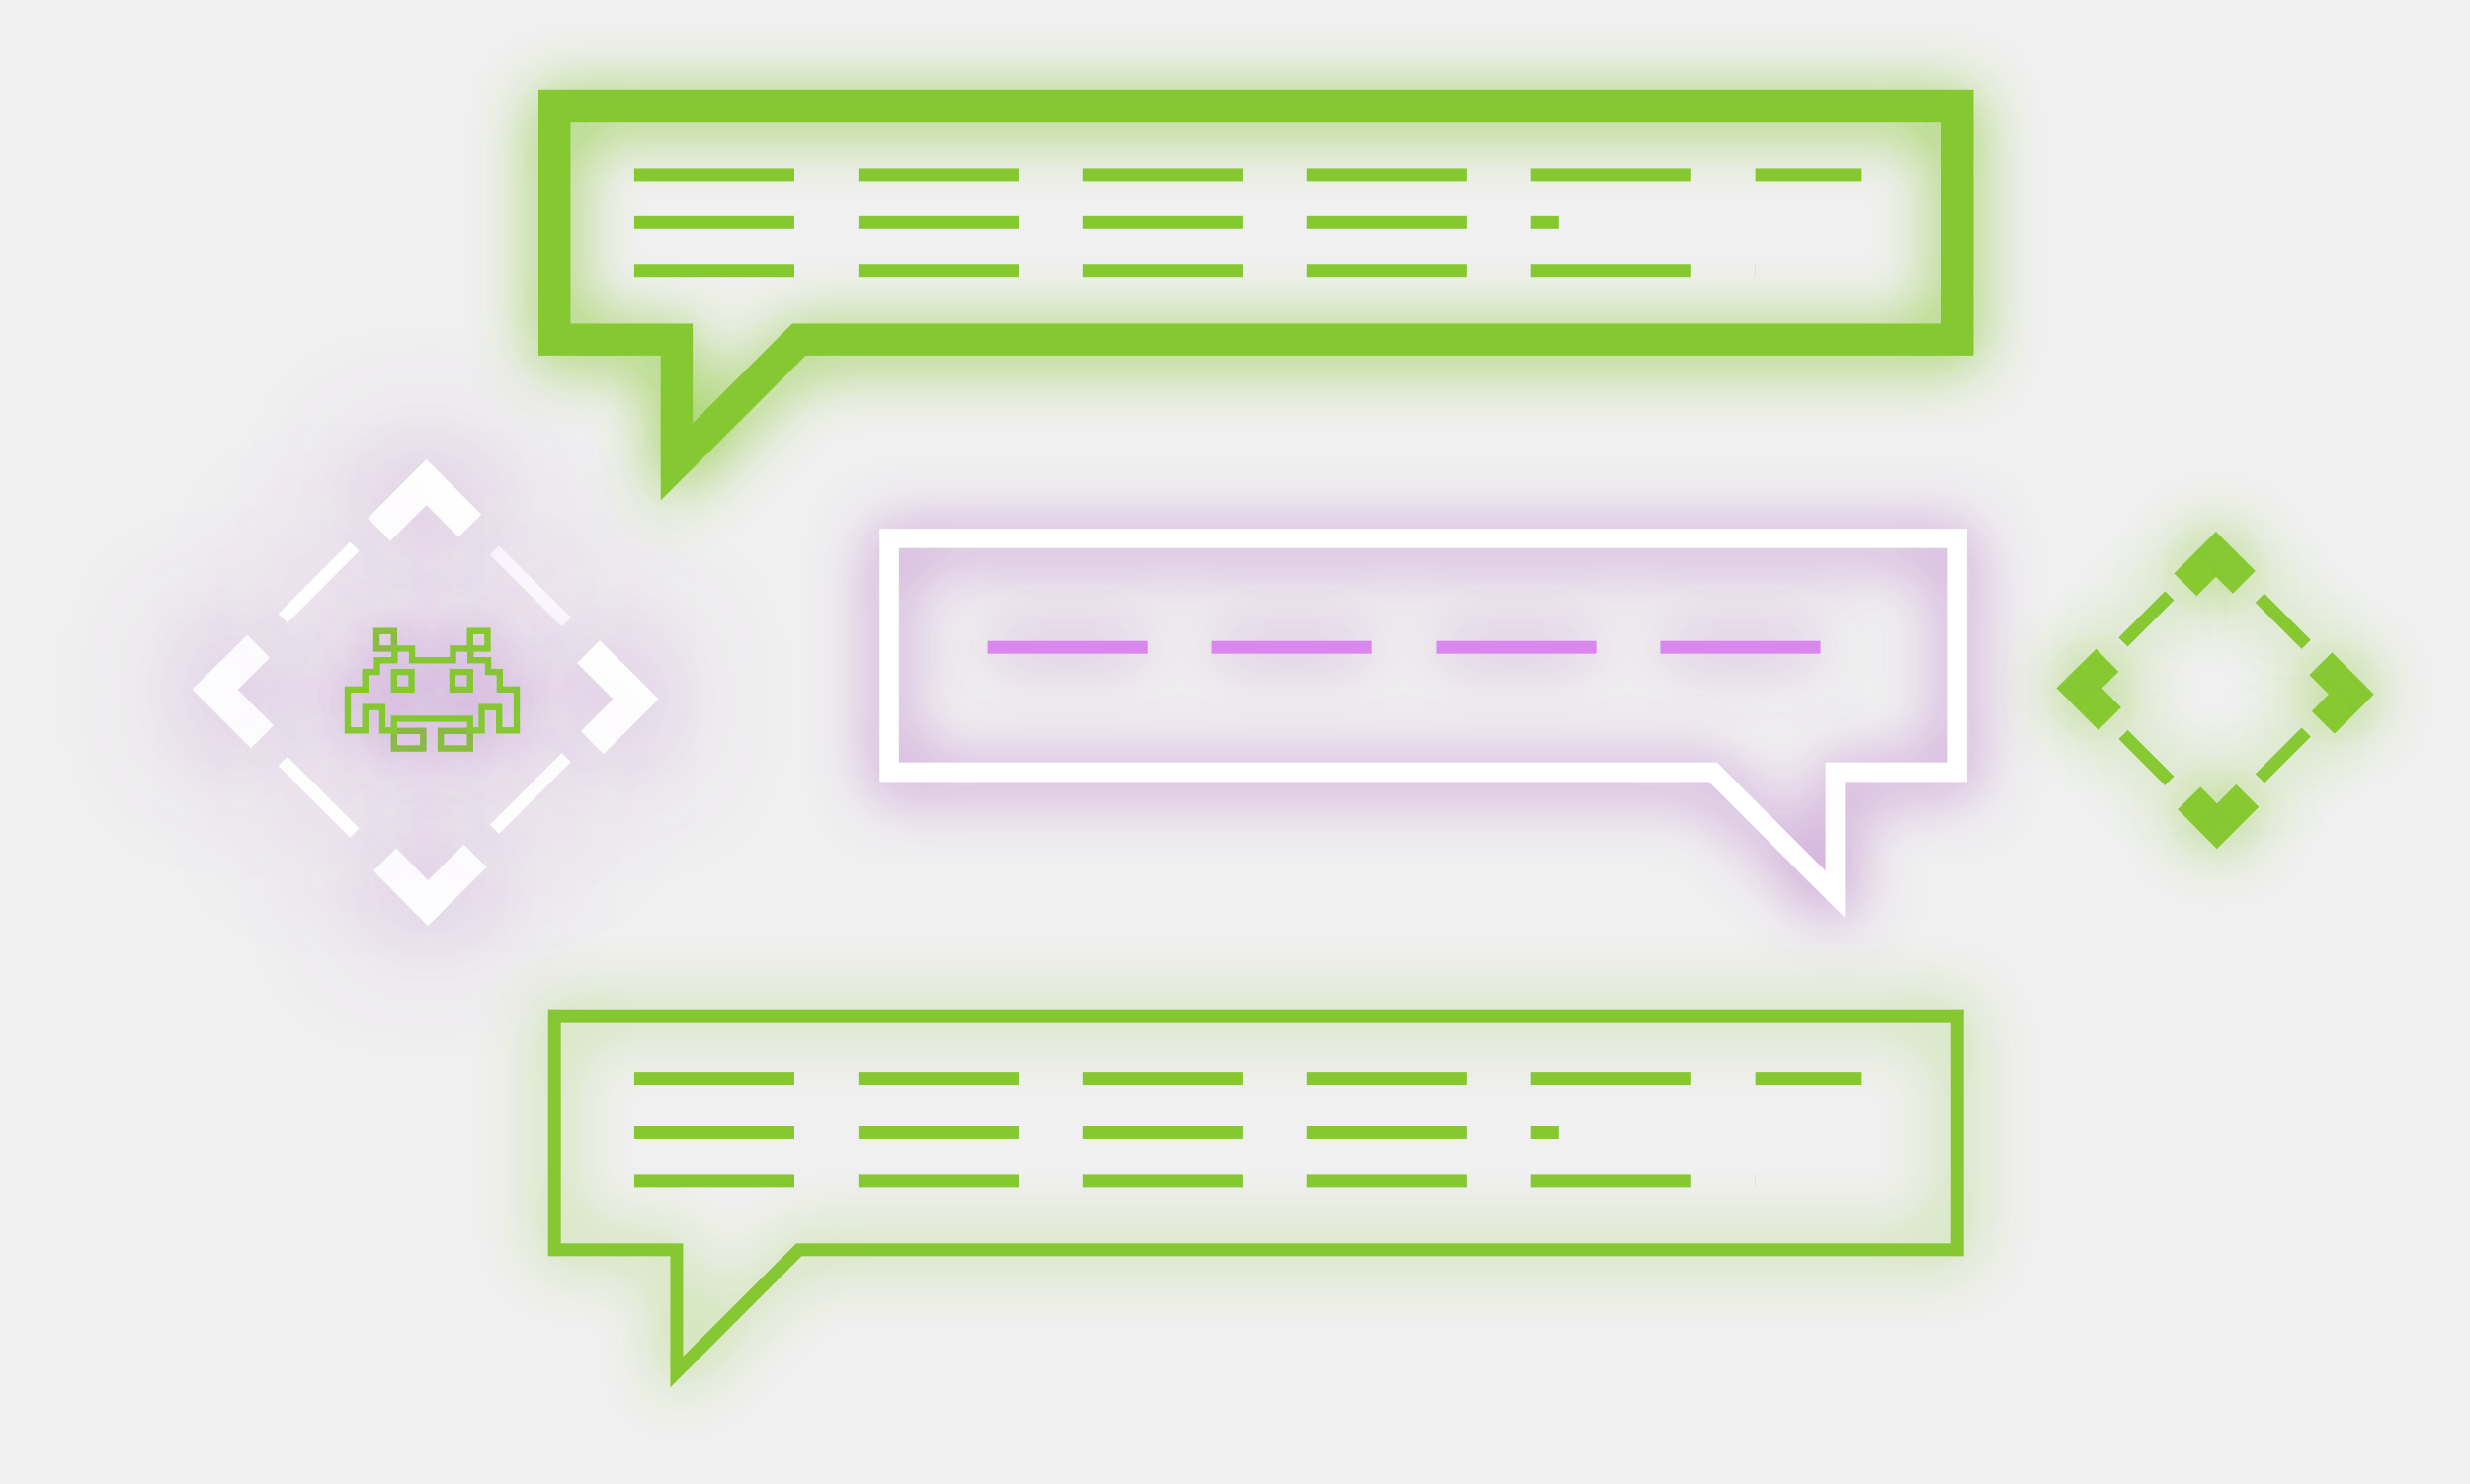
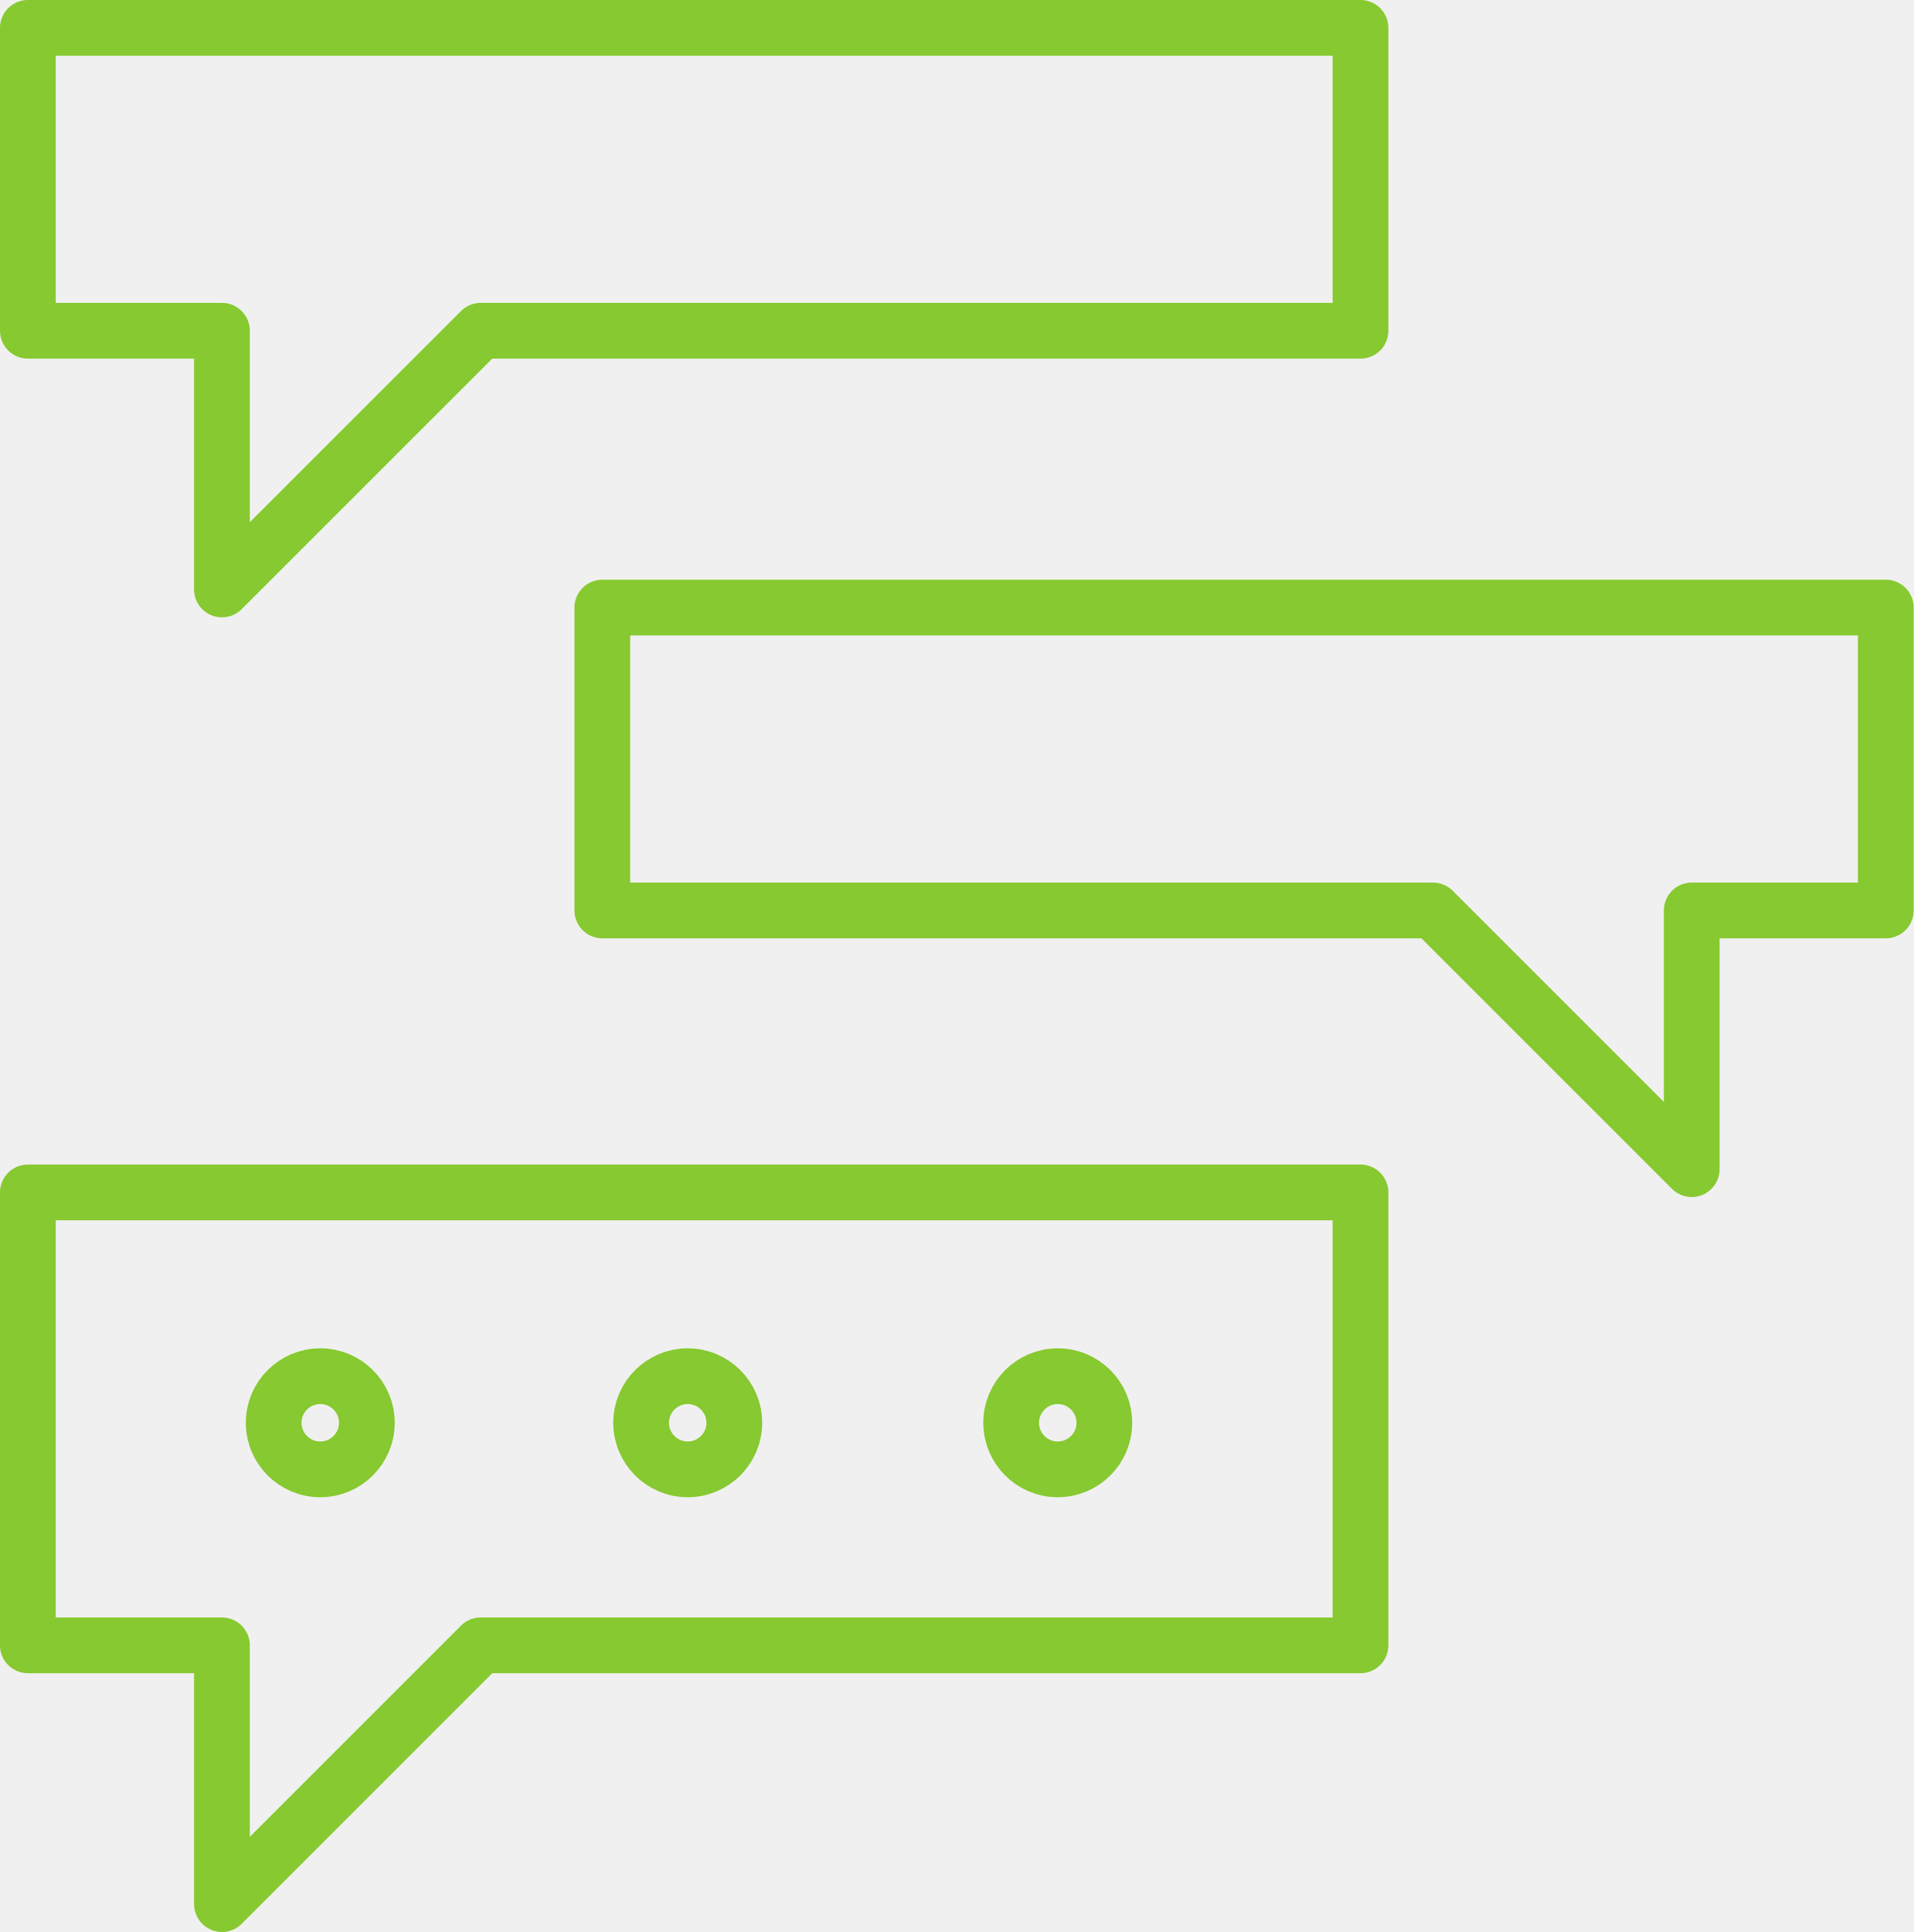
- <svg xmlns="http://www.w3.org/2000/svg" viewBox="0 0 385.553 231.556">
+ <svg xmlns="http://www.w3.org/2000/svg" viewBox="0 0 103 103.975">
  <defs>
    <style>
-       .cls-1, .cls-10, .cls-2, .cls-3, .cls-4, .cls-5, .cls-6, .cls-7, .cls-8, .cls-9 {
+       .cls-1 {
        fill: none;
+         stroke: #87c930;
+         stroke-linecap: round;
+         stroke-linejoin: round;
        stroke-miterlimit: 10;
-       }
- 
-       .cls-1, .cls-2, .cls-3, .cls-8 {
-         stroke: #86c830;
-       }
- 
-       .cls-1, .cls-10, .cls-7 {
-         stroke-width: 5px;
-       }
- 
-       .cls-2, .cls-3, .cls-5, .cls-6, .cls-9 {
-         stroke-width: 2px;
-       }
- 
-       .cls-2, .cls-5 {
-         stroke-dasharray: 25 10;
-       }
- 
-       .cls-4, .cls-6, .cls-7 {
-         stroke: #fff;
-       }
- 
-       .cls-4 {
        stroke-width: 3px;
      }
- 
-       .cls-5 {
-         stroke: #d987ef;
-       }
- 
-       .cls-10, .cls-9 {
-         stroke: #87c930;
-       }
- 
-       .cls-11 {
-         filter: url(#Line_56-2);
-       }
- 
-       .cls-12 {
-         filter: url(#Line_55-2);
-       }
- 
-       .cls-13 {
-         filter: url(#Line_54-2);
-       }
- 
-       .cls-14 {
-         filter: url(#Path_85-2);
-       }
- 
-       .cls-15 {
-         filter: url(#Path_84-2);
-       }
- 
-       .cls-16 {
-         filter: url(#Path_83-2);
-       }
- 
-       .cls-17 {
-         filter: url(#Path_82-2);
-       }
- 
-       .cls-18 {
-         filter: url(#Line_53-2);
-       }
- 
-       .cls-19 {
-         filter: url(#Rectangle_32);
-       }
- 
-       .cls-20 {
-         filter: url(#Path_86);
-       }
- 
-       .cls-21 {
-         filter: url(#Rectangle_31);
-       }
- 
-       .cls-22 {
-         filter: url(#Rectangle_30);
-       }
- 
-       .cls-23 {
-         filter: url(#Rectangle_29);
-       }
- 
-       .cls-24 {
-         filter: url(#Line_56);
-       }
- 
-       .cls-25 {
-         filter: url(#Line_55);
-       }
- 
-       .cls-26 {
-         filter: url(#Line_54);
-       }
- 
-       .cls-27 {
-         filter: url(#Path_85);
-       }
- 
-       .cls-28 {
-         filter: url(#Path_84);
-       }
- 
-       .cls-29 {
-         filter: url(#Path_83);
-       }
- 
-       .cls-30 {
-         filter: url(#Path_82);
-       }
- 
-       .cls-31 {
-         filter: url(#Line_53);
-       }
- 
-       .cls-32 {
-         filter: url(#Line_52);
-       }
- 
-       .cls-33 {
-         filter: url(#Path_81);
-       }
- 
-       .cls-34 {
-         filter: url(#Path_80);
-       }
- 
-       .cls-35 {
-         filter: url(#Path_79);
-       }
    </style>
-     <filter id="Path_79" x="69.053" y="0" width="253.994" height="94.113" filterUnits="userSpaceOnUse">
-       <feOffset dy="1" input="SourceAlpha" />
-       <feGaussianBlur stdDeviation="5" result="blur" />
-       <feFlood flood-color="#87c930" />
-       <feComposite operator="in" in2="blur" />
-       <feComposite in="SourceGraphic" />
-     </filter>
-     <filter id="Path_80" x="70.553" y="142.564" width="250.994" height="88.992" filterUnits="userSpaceOnUse">
-       <feOffset input="SourceAlpha" />
-       <feGaussianBlur stdDeviation="5" result="blur-2" />
-       <feFlood flood-color="#87c930" />
-       <feComposite operator="in" in2="blur-2" />
-       <feComposite in="SourceGraphic" />
-     </filter>
-     <filter id="Path_81" x="122.313" y="68.532" width="199.734" height="90.699" filterUnits="userSpaceOnUse">
-       <feOffset dy="1" input="SourceAlpha" />
-       <feGaussianBlur stdDeviation="5" result="blur-3" />
-       <feFlood flood-color="#ad5dc2" />
-       <feComposite operator="in" in2="blur-3" />
-       <feComposite in="SourceGraphic" />
-     </filter>
-     <filter id="Line_52" x="139.159" y="85.037" width="163.553" height="32" filterUnits="userSpaceOnUse">
-       <feOffset input="SourceAlpha" />
-       <feGaussianBlur stdDeviation="5" result="blur-4" />
-       <feFlood flood-color="#ad5dc2" />
-       <feComposite operator="in" in2="blur-4" />
-       <feComposite in="SourceGraphic" />
-     </filter>
-     <filter id="Line_53" x="46.472" y="55.182" width="72.613" height="72.613" filterUnits="userSpaceOnUse">
-       <feOffset input="SourceAlpha" />
-       <feGaussianBlur stdDeviation="10" result="blur-5" />
-       <feFlood flood-color="#ad5dc2" />
-       <feComposite operator="in" in2="blur-5" />
-       <feComposite in="SourceGraphic" />
-     </filter>
-     <filter id="Path_82" x="27.411" y="41.736" width="77.72" height="72.686" filterUnits="userSpaceOnUse">
-       <feOffset input="SourceAlpha" />
-       <feGaussianBlur stdDeviation="10" result="blur-6" />
-       <feFlood flood-color="#ad5dc2" />
-       <feComposite operator="in" in2="blur-6" />
-       <feComposite in="SourceGraphic" />
-     </filter>
-     <filter id="Path_83" x="60.094" y="69.965" width="72.686" height="77.72" filterUnits="userSpaceOnUse">
-       <feOffset input="SourceAlpha" />
-       <feGaussianBlur stdDeviation="10" result="blur-7" />
-       <feFlood flood-color="#ad5dc2" />
-       <feComposite operator="in" in2="blur-7" />
-       <feComposite in="SourceGraphic" />
-     </filter>
-     <filter id="Path_84" x="28.313" y="101.819" width="77.648" height="72.697" filterUnits="userSpaceOnUse">
-       <feOffset input="SourceAlpha" />
-       <feGaussianBlur stdDeviation="10" result="blur-8" />
-       <feFlood flood-color="#ad5dc2" />
-       <feComposite operator="in" in2="blur-8" />
-       <feComposite in="SourceGraphic" />
-     </filter>
-     <filter id="Path_85" x="0" y="69.125" width="72.697" height="77.648" filterUnits="userSpaceOnUse">
-       <feOffset input="SourceAlpha" />
-       <feGaussianBlur stdDeviation="10" result="blur-9" />
-       <feFlood flood-color="#ad5dc2" />
-       <feComposite operator="in" in2="blur-9" />
-       <feComposite in="SourceGraphic" />
-     </filter>
-     <filter id="Line_54" x="13.457" y="88.114" width="72.613" height="72.613" filterUnits="userSpaceOnUse">
-       <feOffset input="SourceAlpha" />
-       <feGaussianBlur stdDeviation="10" result="blur-10" />
-       <feFlood flood-color="#ad5dc2" />
-       <feComposite operator="in" in2="blur-10" />
-       <feComposite in="SourceGraphic" />
-     </filter>
-     <filter id="Line_55" x="46.472" y="87.533" width="72.613" height="72.613" filterUnits="userSpaceOnUse">
-       <feOffset input="SourceAlpha" />
-       <feGaussianBlur stdDeviation="10" result="blur-11" />
-       <feFlood flood-color="#ad5dc2" />
-       <feComposite operator="in" in2="blur-11" />
-       <feComposite in="SourceGraphic" />
-     </filter>
-     <filter id="Line_56" x="13.457" y="54.601" width="72.613" height="72.613" filterUnits="userSpaceOnUse">
-       <feOffset input="SourceAlpha" />
-       <feGaussianBlur stdDeviation="10" result="blur-12" />
-       <feFlood flood-color="#ad5dc2" />
-       <feComposite operator="in" in2="blur-12" />
-       <feComposite in="SourceGraphic" />
-     </filter>
-     <filter id="Rectangle_29" x="46.001" y="98.593" width="35.562" height="33.737" filterUnits="userSpaceOnUse">
-       <feOffset input="SourceAlpha" />
-       <feGaussianBlur stdDeviation="5" result="blur-13" />
-       <feFlood flood-color="#ad5dc2" />
-       <feComposite operator="in" in2="blur-13" />
-       <feComposite in="SourceGraphic" />
-     </filter>
-     <filter id="Rectangle_30" x="43.264" y="82.998" width="33.737" height="33.737" filterUnits="userSpaceOnUse">
-       <feOffset input="SourceAlpha" />
-       <feGaussianBlur stdDeviation="5" result="blur-14" />
-       <feFlood flood-color="#ad5dc2" />
-       <feComposite operator="in" in2="blur-14" />
-       <feComposite in="SourceGraphic" />
-     </filter>
-     <filter id="Rectangle_31" x="53.301" y="98.593" width="35.562" height="33.737" filterUnits="userSpaceOnUse">
-       <feOffset input="SourceAlpha" />
-       <feGaussianBlur stdDeviation="5" result="blur-15" />
-       <feFlood flood-color="#ad5dc2" />
-       <feComposite operator="in" in2="blur-15" />
-       <feComposite in="SourceGraphic" />
-     </filter>
-     <filter id="Path_86" x="38.784" y="85.735" width="57.379" height="43.775" filterUnits="userSpaceOnUse">
-       <feOffset input="SourceAlpha" />
-       <feGaussianBlur stdDeviation="5" result="blur-16" />
-       <feFlood flood-color="#ad5dc2" />
-       <feComposite operator="in" in2="blur-16" />
-       <feComposite in="SourceGraphic" />
-     </filter>
-     <filter id="Rectangle_32" x="57.863" y="82.998" width="33.737" height="33.737" filterUnits="userSpaceOnUse">
-       <feOffset input="SourceAlpha" />
-       <feGaussianBlur stdDeviation="5" result="blur-17" />
-       <feFlood flood-color="#ad5dc2" />
-       <feComposite operator="in" in2="blur-17" />
-       <feComposite in="SourceGraphic" />
-     </filter>
-     <filter id="Line_53-2" x="337.046" y="77.655" width="38.654" height="38.654" filterUnits="userSpaceOnUse">
-       <feOffset input="SourceAlpha" />
-       <feGaussianBlur stdDeviation="5" result="blur-18" />
-       <feFlood flood-color="#87c930" />
-       <feComposite operator="in" in2="blur-18" />
-       <feComposite in="SourceGraphic" />
-     </filter>
-     <filter id="Path_82-2" x="324.349" y="67.962" width="42.706" height="40.076" filterUnits="userSpaceOnUse">
-       <feOffset input="SourceAlpha" />
-       <feGaussianBlur stdDeviation="5" result="blur-19" />
-       <feFlood flood-color="#87c930" />
-       <feComposite operator="in" in2="blur-19" />
-       <feComposite in="SourceGraphic" />
-     </filter>
-     <filter id="Path_83-2" x="345.477" y="86.837" width="40.076" height="42.706" filterUnits="userSpaceOnUse">
-       <feOffset input="SourceAlpha" />
-       <feGaussianBlur stdDeviation="5" result="blur-20" />
-       <feFlood flood-color="#87c930" />
-       <feComposite operator="in" in2="blur-20" />
-       <feComposite in="SourceGraphic" />
-     </filter>
-     <filter id="Path_84-2" x="324.928" y="107.429" width="42.663" height="40.087" filterUnits="userSpaceOnUse">
-       <feOffset input="SourceAlpha" />
-       <feGaussianBlur stdDeviation="5" result="blur-21" />
-       <feFlood flood-color="#87c930" />
-       <feComposite operator="in" in2="blur-21" />
-       <feComposite in="SourceGraphic" />
-     </filter>
-     <filter id="Path_85-2" x="306" y="86.29" width="40.087" height="42.663" filterUnits="userSpaceOnUse">
-       <feOffset input="SourceAlpha" />
-       <feGaussianBlur stdDeviation="5" result="blur-22" />
-       <feFlood flood-color="#87c930" />
-       <feComposite operator="in" in2="blur-22" />
-       <feComposite in="SourceGraphic" />
-     </filter>
-     <filter id="Line_54-2" x="315.703" y="98.944" width="38.654" height="38.654" filterUnits="userSpaceOnUse">
-       <feOffset input="SourceAlpha" />
-       <feGaussianBlur stdDeviation="5" result="blur-23" />
-       <feFlood flood-color="#87c930" />
-       <feComposite operator="in" in2="blur-23" />
-       <feComposite in="SourceGraphic" />
-     </filter>
-     <filter id="Line_55-2" x="337.046" y="98.569" width="38.654" height="38.654" filterUnits="userSpaceOnUse">
-       <feOffset input="SourceAlpha" />
-       <feGaussianBlur stdDeviation="5" result="blur-24" />
-       <feFlood flood-color="#87c930" />
-       <feComposite operator="in" in2="blur-24" />
-       <feComposite in="SourceGraphic" />
-     </filter>
-     <filter id="Line_56-2" x="315.703" y="77.279" width="38.654" height="38.654" filterUnits="userSpaceOnUse">
-       <feOffset input="SourceAlpha" />
-       <feGaussianBlur stdDeviation="5" result="blur-25" />
-       <feFlood flood-color="#87c930" />
-       <feComposite operator="in" in2="blur-25" />
-       <feComposite in="SourceGraphic" />
-     </filter>
  </defs>
-   <g id="home_page_block_4_chat_glow" data-name="home_page_block 4_chat_glow" transform="translate(30.046 15.5)">
-     <g id="Group_32" data-name="Group 32" transform="translate(56.506 1)">
-       <g class="cls-35" transform="matrix(1, 0, 0, 1, -86.55, -16.5)">
-         <path id="Path_79-2" data-name="Path 79" class="cls-1" d="M286.394,1H67.4V37.5H86.479V56.578L105.558,37.5H286.394Z" transform="translate(19.15 15.5)" />
-       </g>
-       <line id="Line_46" data-name="Line 46" class="cls-2" x2="191.619" transform="translate(12.443 10.784)" />
-       <line id="Line_47" data-name="Line 47" class="cls-2" x2="144.337" transform="translate(12.443 18.249)" />
-       <line id="Line_48" data-name="Line 48" class="cls-2" x2="175.029" transform="translate(12.443 25.715)" />
+   <g id="Chat_Icon" transform="translate(0.5 0.5)">
+     <g id="Group_366" data-name="Group 366" transform="translate(1 1)">
+       <path id="Path_663" data-name="Path 663" class="cls-1" d="M72.727,17.3H25.373L11.446,31.223V17.3H1V1H72.727Z" transform="translate(-1 -1)" />
    </g>
-     <g id="Group_33" data-name="Group 33" transform="translate(56.506 143.064)">
-       <g class="cls-34" transform="matrix(1, 0, 0, 1, -86.55, -158.56)">
-         <path id="Path_80-2" data-name="Path 80" class="cls-3" d="M286.394,159H67.4v36.5H86.479v19.079L105.558,195.5H286.394Z" transform="translate(19.15 -0.44)" />
-       </g>
-       <line id="Line_49" data-name="Line 49" class="cls-2" x2="191.619" transform="translate(12.443 9.784)" />
-       <line id="Line_50" data-name="Line 50" class="cls-2" x2="144.337" transform="translate(12.443 18.249)" />
-       <line id="Line_51" data-name="Line 51" class="cls-2" x2="175.029" transform="translate(12.443 25.715)" />
+     <g id="Group_367" data-name="Group 367" transform="translate(31.919 32.198)">
+       <path id="Path_664" data-name="Path 664" class="cls-1" d="M23.2,39.7H67.908L81.835,53.623V39.7H92.281V23.4H23.2Z" transform="translate(-23.2 -23.4)" />
    </g>
-     <g id="Group_34" data-name="Group 34" transform="translate(108.766 68.532)">
-       <g class="cls-33" transform="matrix(1, 0, 0, 1, -138.81, -84.03)">
-         <path id="Path_81-2" data-name="Path 81" class="cls-4" d="M130.4,80H297.134v36.5H278.055v19.079L258.976,116.5H130.4Z" transform="translate(8.41 4.03)" />
-       </g>
-       <g class="cls-32" transform="matrix(1, 0, 0, 1, -138.81, -84.03)">
-         <line id="Line_52-2" data-name="Line 52" class="cls-5" x2="133.553" transform="translate(154.16 101.04)" />
-       </g>
+     <g id="Group_368" data-name="Group 368" transform="translate(1 63.674)">
+       <path id="Path_665" data-name="Path 665" class="cls-1" d="M72.727,70.373H25.373L11.446,84.3V70.373H1V46H72.727Z" transform="translate(-1 -46)" />
    </g>
-     <g id="Group_38" data-name="Group 38" transform="translate(3.5 50.771)">
-       <g id="Group_36" data-name="Group 36" transform="translate(0 9)">
-         <g class="cls-31" transform="matrix(1, 0, 0, 1, -33.55, -75.27)">
-           <line id="Line_53-3" data-name="Line 53" class="cls-6" x2="11.199" y2="11.199" transform="translate(77.18 85.89)" />
-         </g>
-         <g class="cls-30" transform="matrix(1, 0, 0, 1, -33.55, -75.27)">
-           <path id="Path_82-3" data-name="Path 82" class="cls-7" d="M34.4,68.383,41.783,61l6.8,6.8" transform="translate(24.78 14.27)" />
-         </g>
-         <g class="cls-29" transform="matrix(1, 0, 0, 1, -33.55, -75.27)">
-           <path id="Path_83-3" data-name="Path 83" class="cls-7" d="M73.8,92.9l7.383,7.383-6.8,6.8" transform="translate(18.06 8.83)" />
-         </g>
-         <g class="cls-28" transform="matrix(1, 0, 0, 1, -33.55, -75.27)">
-           <path id="Path_84-3" data-name="Path 84" class="cls-7" d="M49.6,131.3l-7.383,7.383-6.719-6.8" transform="translate(24.59 2.29)" />
-         </g>
-         <g class="cls-27" transform="matrix(1, 0, 0, 1, -33.55, -75.27)">
-           <path id="Path_85-3" data-name="Path 85" class="cls-7" d="M10.883,106,3.5,98.619,10.3,91.9" transform="translate(30.05 9)" />
-         </g>
-         <g class="cls-26" transform="matrix(1, 0, 0, 1, -33.55, -75.27)">
-           <line id="Line_54-3" data-name="Line 54" class="cls-6" x2="11.199" y2="11.199" transform="translate(44.16 118.82)" />
-         </g>
-         <g class="cls-25" transform="matrix(1, 0, 0, 1, -33.55, -75.27)">
-           <line id="Line_55-3" data-name="Line 55" class="cls-6" x1="11.199" y2="11.199" transform="translate(77.18 118.24)" />
-         </g>
-         <g class="cls-24" transform="matrix(1, 0, 0, 1, -33.55, -75.27)">
-           <line id="Line_56-3" data-name="Line 56" class="cls-6" x1="11.199" y2="11.199" transform="translate(44.16 85.31)" />
-         </g>
-       </g>
-       <g id="Group_37" data-name="Group 37" transform="translate(20.738 32.227)">
-         <g class="cls-23" transform="matrix(1, 0, 0, 1, -54.28, -98.5)">
-           <rect id="Rectangle_29-2" data-name="Rectangle 29" class="cls-8" width="4.562" height="2.737" transform="translate(61.5 114.09)" />
-         </g>
-         <g class="cls-22" transform="matrix(1, 0, 0, 1, -54.28, -98.5)">
-           <rect id="Rectangle_30-2" data-name="Rectangle 30" class="cls-8" width="2.737" height="2.737" transform="translate(58.76 98.5)" />
-         </g>
-         <g class="cls-21" transform="matrix(1, 0, 0, 1, -54.28, -98.5)">
-           <rect id="Rectangle_31-2" data-name="Rectangle 31" class="cls-8" width="4.562" height="2.737" transform="translate(68.8 114.09)" />
-         </g>
-         <g class="cls-20" transform="matrix(1, 0, 0, 1, -54.28, -98.5)">
-           <path id="Path_86-2" data-name="Path 86" class="cls-8" d="M52.224,98.687V95.95H50.4V94.125H47.662V92.3H44.925v1.825H38.537V92.3H35.8v1.825H33.062V95.95H31.237v2.737H28.5v6.387h2.737v-3.65h2.654v3.65h1.825V103.25H47.579v1.825H49.4v-3.65h2.737v3.65h2.737V98.687Zm-13.77,0H35.717V95.95h2.737Zm9.125,0H44.842V95.95h2.737Z" transform="translate(25.78 8.94)" />
-         </g>
-         <g class="cls-19" transform="matrix(1, 0, 0, 1, -54.28, -98.5)">
-           <rect id="Rectangle_32-2" data-name="Rectangle 32" class="cls-8" width="2.737" height="2.737" transform="translate(73.36 98.5)" />
-         </g>
-       </g>
-       <g id="Group_40" data-name="Group 40" transform="translate(291 20.227)">
-         <g class="cls-18" transform="matrix(1, 0, 0, 1, -324.55, -86.5)">
-           <line id="Line_53-4" data-name="Line 53" class="cls-9" x2="7.239" y2="7.239" transform="translate(352.75 93.36)" />
-         </g>
-         <g class="cls-17" transform="matrix(1, 0, 0, 1, -324.55, -86.5)">
-           <path id="Path_82-4" data-name="Path 82" class="cls-10" d="M34.4,65.773,39.173,61l4.4,4.4" transform="translate(306.72 25.5)" />
-         </g>
-         <g class="cls-16" transform="matrix(1, 0, 0, 1, -324.55, -86.5)">
-           <path id="Path_83-4" data-name="Path 83" class="cls-10" d="M73.8,92.9l4.773,4.773-4.4,4.4" transform="translate(288.45 10.7)" />
-         </g>
-         <g class="cls-15" transform="matrix(1, 0, 0, 1, -324.55, -86.5)">
-           <path id="Path_84-4" data-name="Path 84" class="cls-10" d="M44.616,131.3l-4.773,4.773-4.344-4.4" transform="translate(306.21 -7.1)" />
-         </g>
-         <g class="cls-14" transform="matrix(1, 0, 0, 1, -324.55, -86.5)">
-           <path id="Path_85-4" data-name="Path 85" class="cls-10" d="M8.273,101.016,3.5,96.244,7.9,91.9" transform="translate(321.05 11.17)" />
-         </g>
-         <g class="cls-13" transform="matrix(1, 0, 0, 1, -324.55, -86.5)">
-           <line id="Line_54-4" data-name="Line 54" class="cls-9" x2="7.239" y2="7.239" transform="translate(331.41 114.65)" />
-         </g>
-         <g class="cls-12" transform="matrix(1, 0, 0, 1, -324.55, -86.5)">
-           <line id="Line_55-4" data-name="Line 55" class="cls-9" x1="7.239" y2="7.239" transform="translate(352.75 114.28)" />
-         </g>
-         <g class="cls-11" transform="matrix(1, 0, 0, 1, -324.55, -86.5)">
-           <line id="Line_56-4" data-name="Line 56" class="cls-9" x1="7.239" y2="7.239" transform="translate(331.41 92.99)" />
-         </g>
-       </g>
-     </g>
+     <circle id="Ellipse_46" data-name="Ellipse 46" class="cls-1" cx="2.507" cy="2.507" r="2.507" transform="translate(14.231 73.563)" />
+     <circle id="Ellipse_47" data-name="Ellipse 47" class="cls-1" cx="2.507" cy="2.507" r="2.507" transform="translate(34.008 73.563)" />
+     <circle id="Ellipse_48" data-name="Ellipse 48" class="cls-1" cx="2.507" cy="2.507" r="2.507" transform="translate(53.925 73.563)" />
  </g>
</svg>
